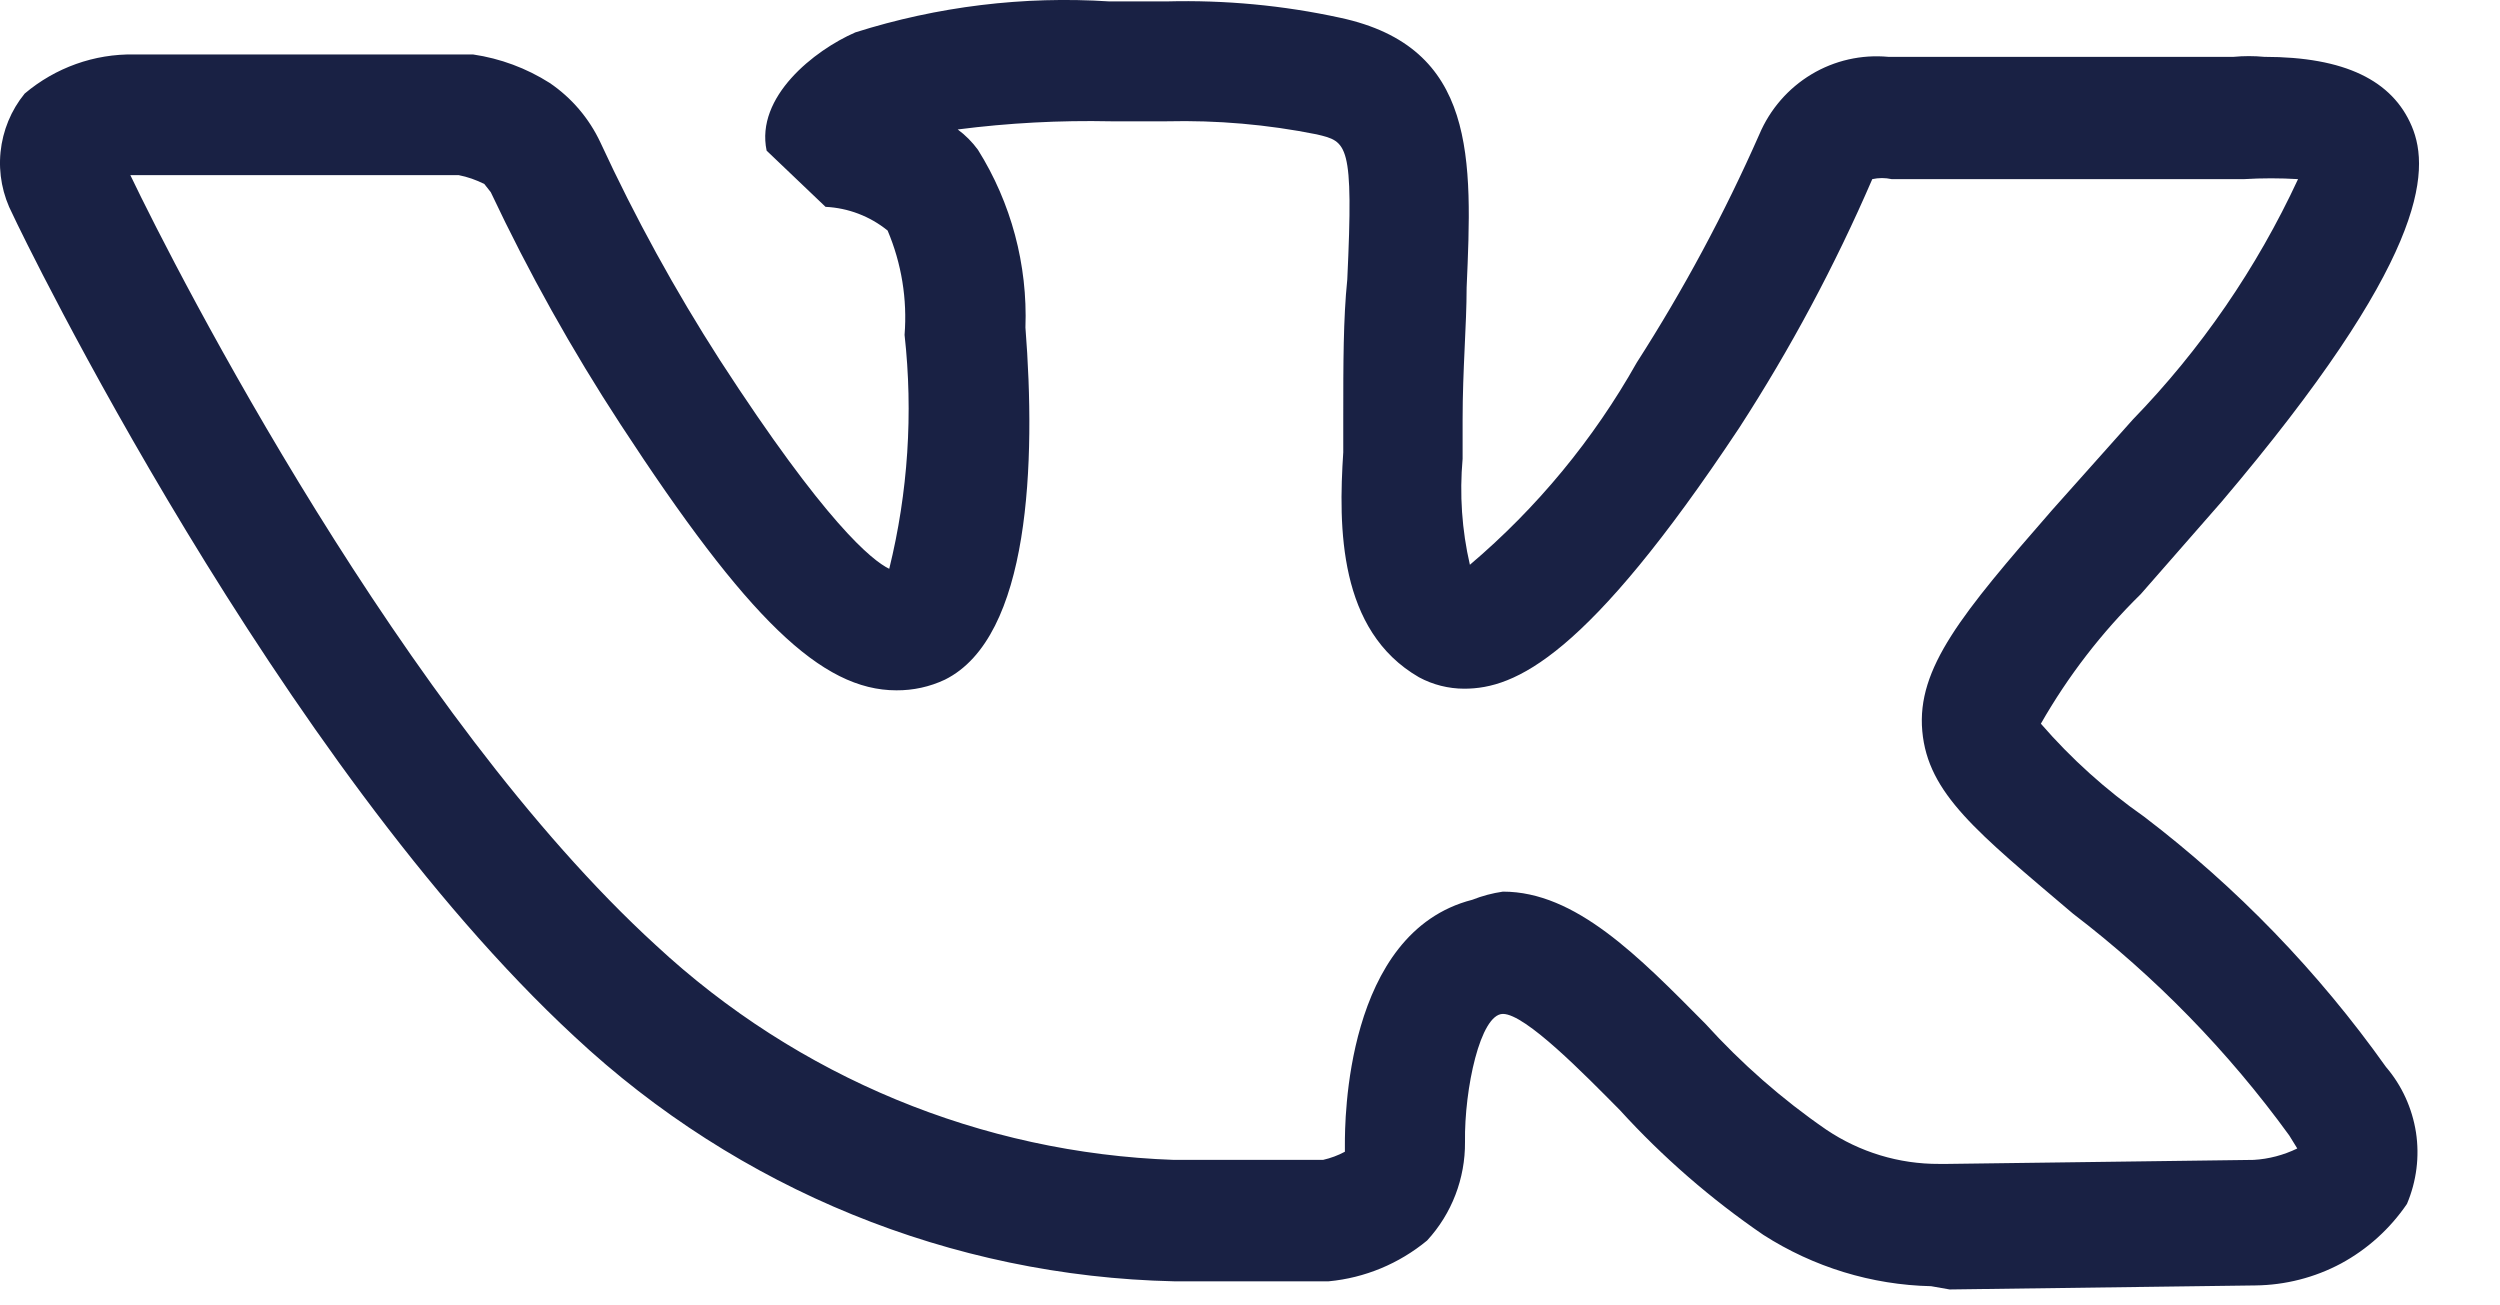
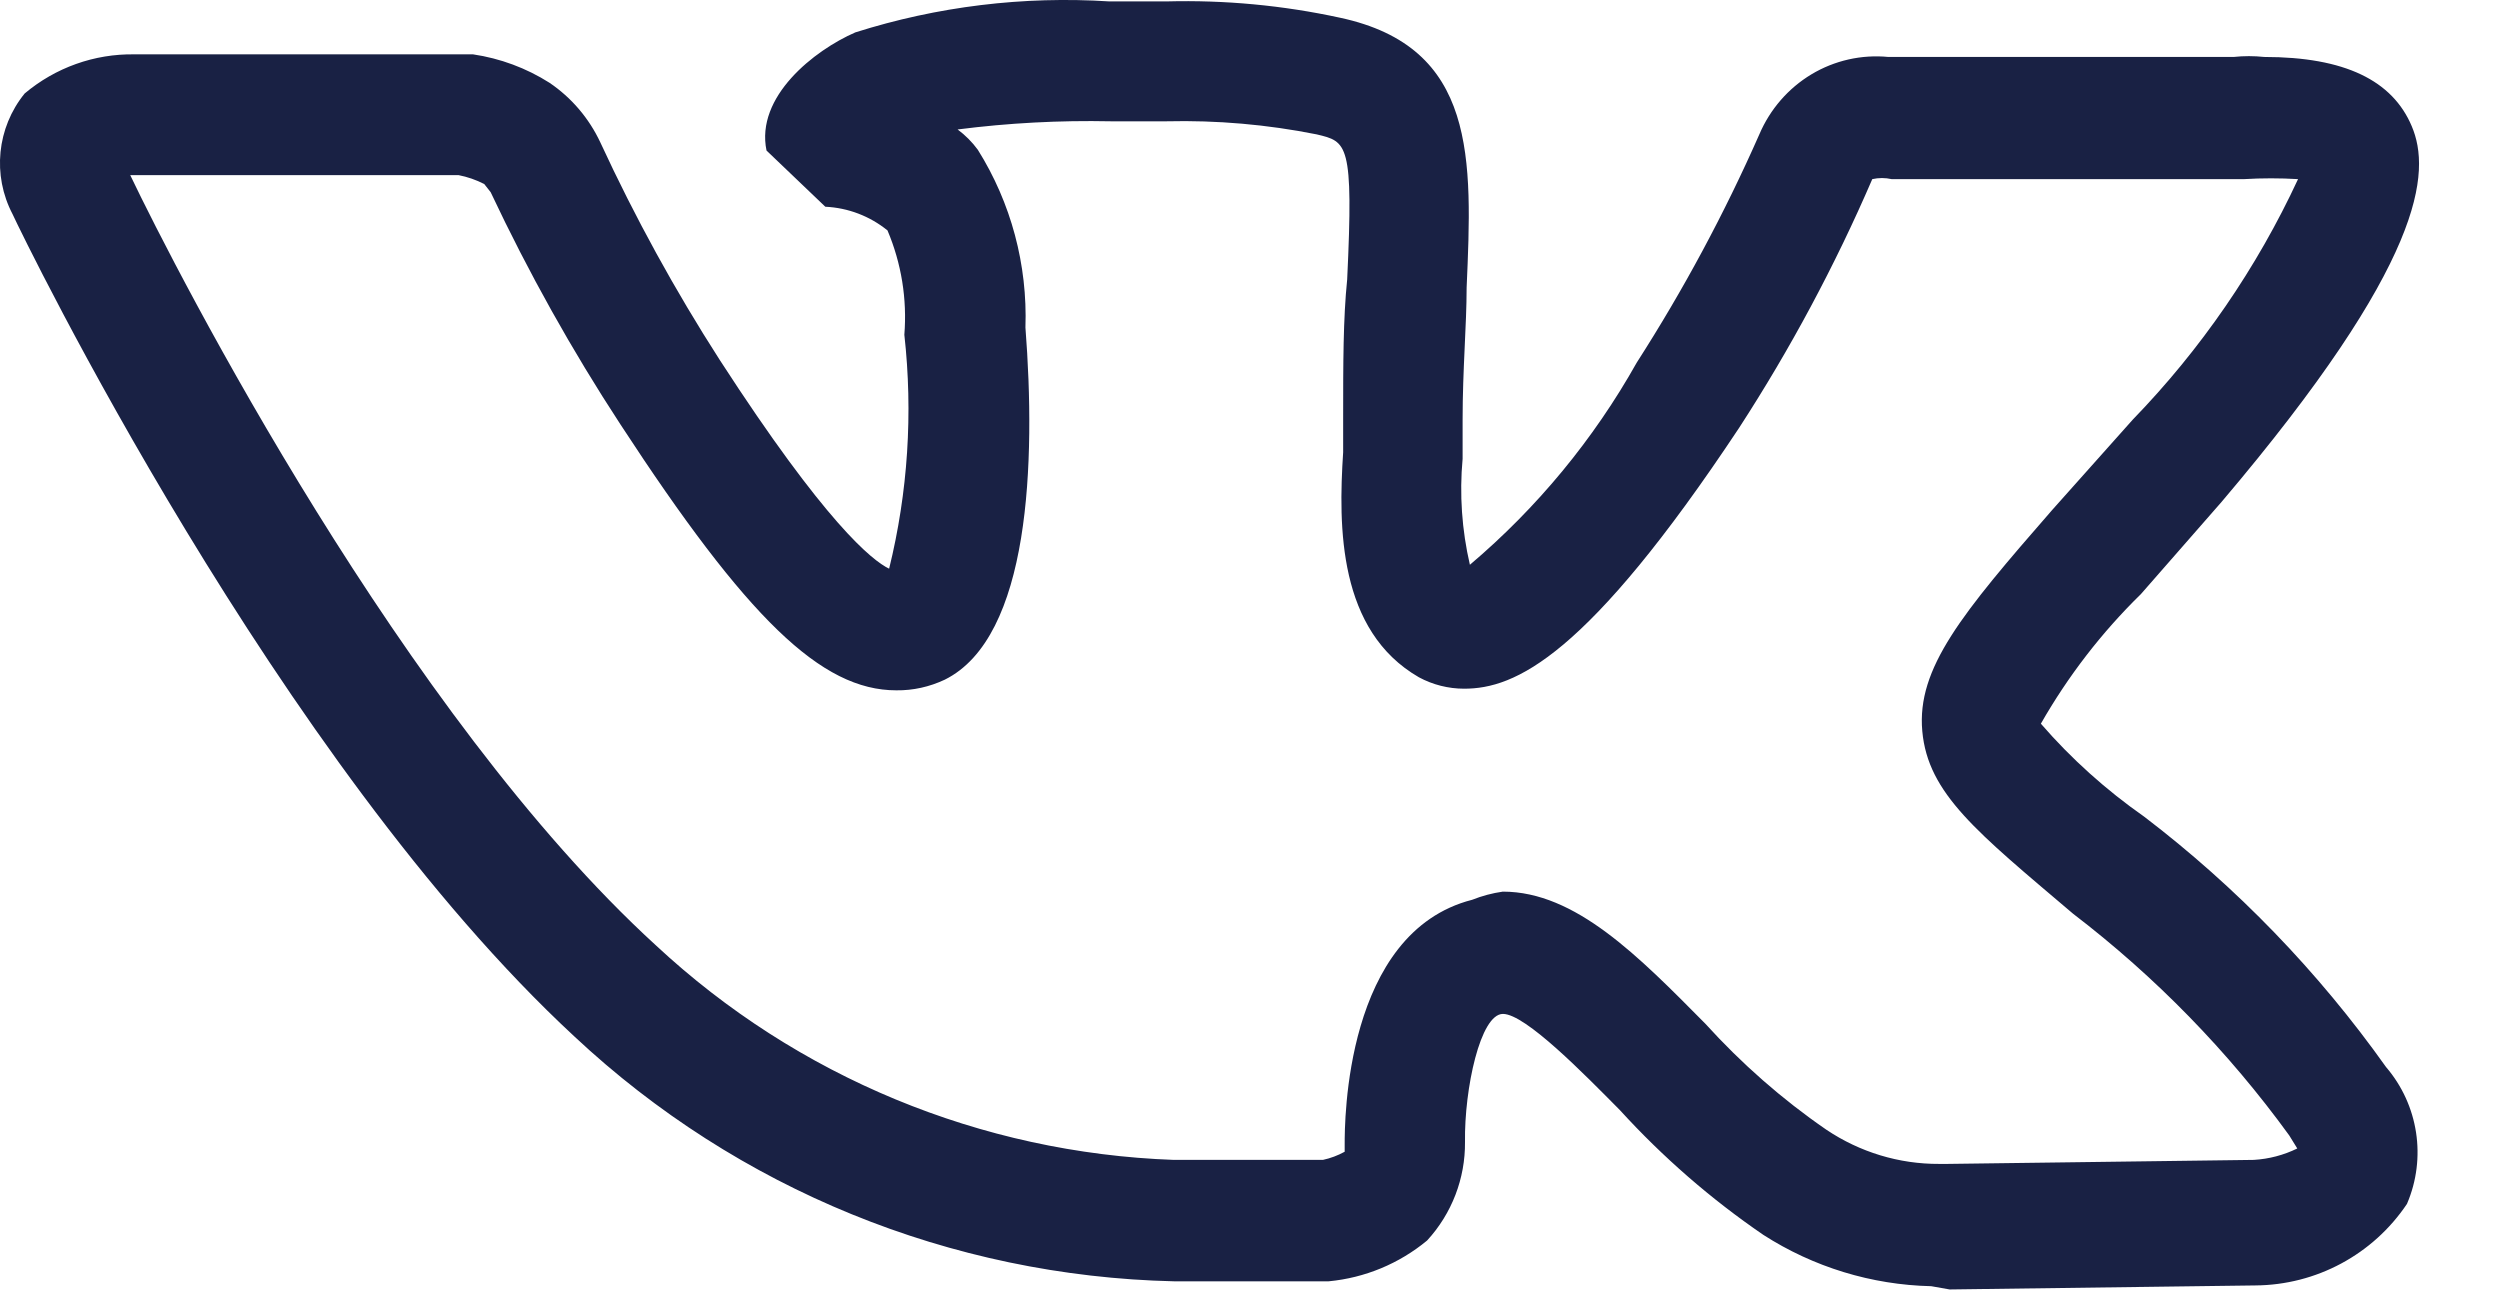
- <svg xmlns="http://www.w3.org/2000/svg" width="23" height="12" viewBox="0 0 23 12" fill="none">
-   <path d="M17.766 11.833C17.219 11.821 16.685 11.657 16.223 11.361C15.741 11.031 15.297 10.646 14.903 10.213C14.576 9.883 14.034 9.328 13.827 9.328C13.619 9.328 13.471 10.018 13.478 10.506C13.481 10.842 13.356 11.167 13.129 11.413C12.871 11.626 12.556 11.757 12.224 11.788H10.8C8.752 11.743 6.792 10.943 5.287 9.538C2.557 7.011 0.212 2.181 0.116 1.971C0.024 1.795 -0.015 1.596 0.005 1.399C0.025 1.201 0.102 1.014 0.227 0.861C0.51 0.622 0.868 0.494 1.236 0.501H4.263H4.352C4.603 0.538 4.843 0.627 5.057 0.763C5.259 0.9 5.42 1.089 5.524 1.311C5.844 2.003 6.211 2.672 6.623 3.313C7.595 4.813 8.025 5.158 8.181 5.233C8.354 4.53 8.402 3.801 8.322 3.081C8.348 2.753 8.294 2.423 8.166 2.121C8.003 1.989 7.803 1.913 7.595 1.903L7.053 1.386C6.949 0.891 7.491 0.463 7.869 0.298C8.624 0.059 9.416 -0.038 10.206 0.013H10.733C11.269 -0.001 11.804 0.049 12.328 0.163C13.589 0.433 13.545 1.461 13.493 2.646C13.493 2.991 13.456 3.396 13.456 3.861C13.456 3.973 13.456 4.093 13.456 4.221C13.427 4.547 13.449 4.876 13.523 5.196C14.14 4.673 14.66 4.043 15.058 3.336C15.488 2.666 15.865 1.964 16.186 1.236C16.284 1.005 16.452 0.812 16.665 0.684C16.878 0.556 17.126 0.5 17.373 0.523H20.549C20.642 0.514 20.737 0.514 20.831 0.523C21.573 0.523 22.01 0.741 22.188 1.161C22.366 1.581 22.314 2.406 20.437 4.618L19.695 5.466C19.336 5.818 19.026 6.22 18.776 6.658C19.056 6.981 19.375 7.268 19.725 7.513C20.578 8.163 21.328 8.939 21.951 9.816C22.097 9.986 22.192 10.195 22.227 10.418C22.261 10.64 22.232 10.868 22.144 11.076C21.988 11.305 21.78 11.493 21.538 11.624C21.295 11.754 21.024 11.823 20.749 11.826L17.937 11.863L17.766 11.833ZM13.827 8.203C14.495 8.203 15.073 8.796 15.689 9.418C16.022 9.785 16.395 10.113 16.802 10.393C17.11 10.6 17.471 10.71 17.841 10.708H17.915L20.734 10.671C20.873 10.663 21.009 10.627 21.135 10.566L21.061 10.446C20.499 9.672 19.829 8.985 19.072 8.406C18.189 7.656 17.737 7.303 17.685 6.726C17.633 6.148 18.048 5.646 18.879 4.693L19.621 3.861C20.248 3.215 20.762 2.467 21.142 1.648C20.977 1.638 20.811 1.638 20.645 1.648H17.403C17.344 1.635 17.284 1.635 17.225 1.648C16.881 2.444 16.472 3.209 16.001 3.936C14.598 6.051 13.938 6.336 13.471 6.336C13.326 6.336 13.183 6.3 13.055 6.231C12.313 5.803 12.313 4.851 12.358 4.161C12.358 4.048 12.358 3.936 12.358 3.838C12.358 3.351 12.358 2.931 12.395 2.571C12.454 1.311 12.395 1.303 12.113 1.236C11.659 1.145 11.196 1.105 10.733 1.116H10.221C9.75 1.106 9.279 1.131 8.811 1.191C8.882 1.243 8.945 1.307 8.997 1.378C9.303 1.866 9.455 2.436 9.434 3.013C9.531 4.251 9.479 5.863 8.693 6.253C8.553 6.319 8.401 6.352 8.247 6.351C7.557 6.351 6.875 5.691 5.71 3.906C5.263 3.222 4.864 2.508 4.515 1.768L4.456 1.693C4.381 1.655 4.301 1.627 4.219 1.611H1.251H1.199C1.637 2.526 3.714 6.576 6.036 8.698C7.34 9.909 9.03 10.609 10.8 10.671H12.172C12.242 10.655 12.31 10.63 12.373 10.596C12.373 10.596 12.373 10.596 12.373 10.528C12.373 10.326 12.373 8.578 13.545 8.278C13.636 8.242 13.73 8.217 13.827 8.203Z" fill="#192144" />
+ <svg xmlns="http://www.w3.org/2000/svg" focusable="false" role="img" width="23" height="12" fill="none">
+   <path d="M17.766 11.833a2.981 2.981 0 01-1.543-.472 7.566 7.566 0 01-1.32-1.148c-.327-.33-.869-.885-1.076-.885-.208 0-.356.69-.349 1.178a1.32 1.32 0 01-.349.907 1.666 1.666 0 01-.905.375H10.8a8.35 8.35 0 01-5.513-2.25C2.557 7.011.212 2.181.116 1.971A1.014 1.014 0 01.227.86C.51.622.868.494 1.237.5H4.352c.25.037.49.126.704.262.202.137.363.326.467.548.32.692.687 1.361 1.099 2.002.971 1.5 1.402 1.845 1.558 1.92a6.154 6.154 0 00.14-2.152 2.045 2.045 0 00-.155-.96.98.98 0 00-.572-.218l-.541-.517C6.949.89 7.49.463 7.869.298a6.382 6.382 0 012.337-.285h.527a6.688 6.688 0 011.595.15c1.261.27 1.217 1.298 1.165 2.483 0 .345-.037.75-.037 1.215v.36c-.03.326-.007.655.067.975a6.803 6.803 0 001.535-1.86c.43-.67.807-1.372 1.128-2.1.098-.23.266-.424.479-.552.213-.128.461-.184.708-.16h3.176c.093-.01.188-.01.282 0 .742 0 1.18.217 1.357.637.178.42.127 1.245-1.75 3.457l-.742.848c-.36.352-.67.754-.92 1.192.28.323.6.61.95.855.852.65 1.602 1.426 2.225 2.303a1.206 1.206 0 01.193 1.26 1.693 1.693 0 01-1.395.75l-2.812.037-.17-.03zm-3.94-3.63c.668 0 1.247.593 1.863 1.215.333.367.706.695 1.113.975.308.207.67.317 1.039.315h.074l2.82-.037a1.05 1.05 0 00.4-.105l-.074-.12a9.864 9.864 0 00-1.989-2.04c-.883-.75-1.335-1.103-1.387-1.68-.052-.578.363-1.08 1.194-2.033l.742-.832a8.047 8.047 0 001.521-2.213 4.155 4.155 0 00-.497 0h-3.242a.404.404 0 00-.178 0A15.422 15.422 0 0116 3.936c-1.403 2.115-2.063 2.4-2.53 2.4a.876.876 0 01-.416-.105c-.742-.428-.742-1.38-.697-2.07v-.323c0-.487 0-.907.037-1.267.06-1.26 0-1.268-.282-1.335a6.285 6.285 0 00-1.38-.12h-.512a9.543 9.543 0 00-1.41.075.88.88 0 01.186.187c.306.488.458 1.058.438 1.635.096 1.238.044 2.85-.742 3.24-.14.066-.292.1-.446.098-.69 0-1.372-.66-2.537-2.445a17.617 17.617 0 01-1.195-2.138l-.059-.075a.891.891 0 00-.237-.082h-3.02c.438.915 2.515 4.965 4.837 7.087a7.378 7.378 0 004.764 1.973h1.372a.736.736 0 00.2-.075v-.068c0-.202 0-1.95 1.173-2.25a1.23 1.23 0 01.282-.075z" fill="#192144" />
</svg>
